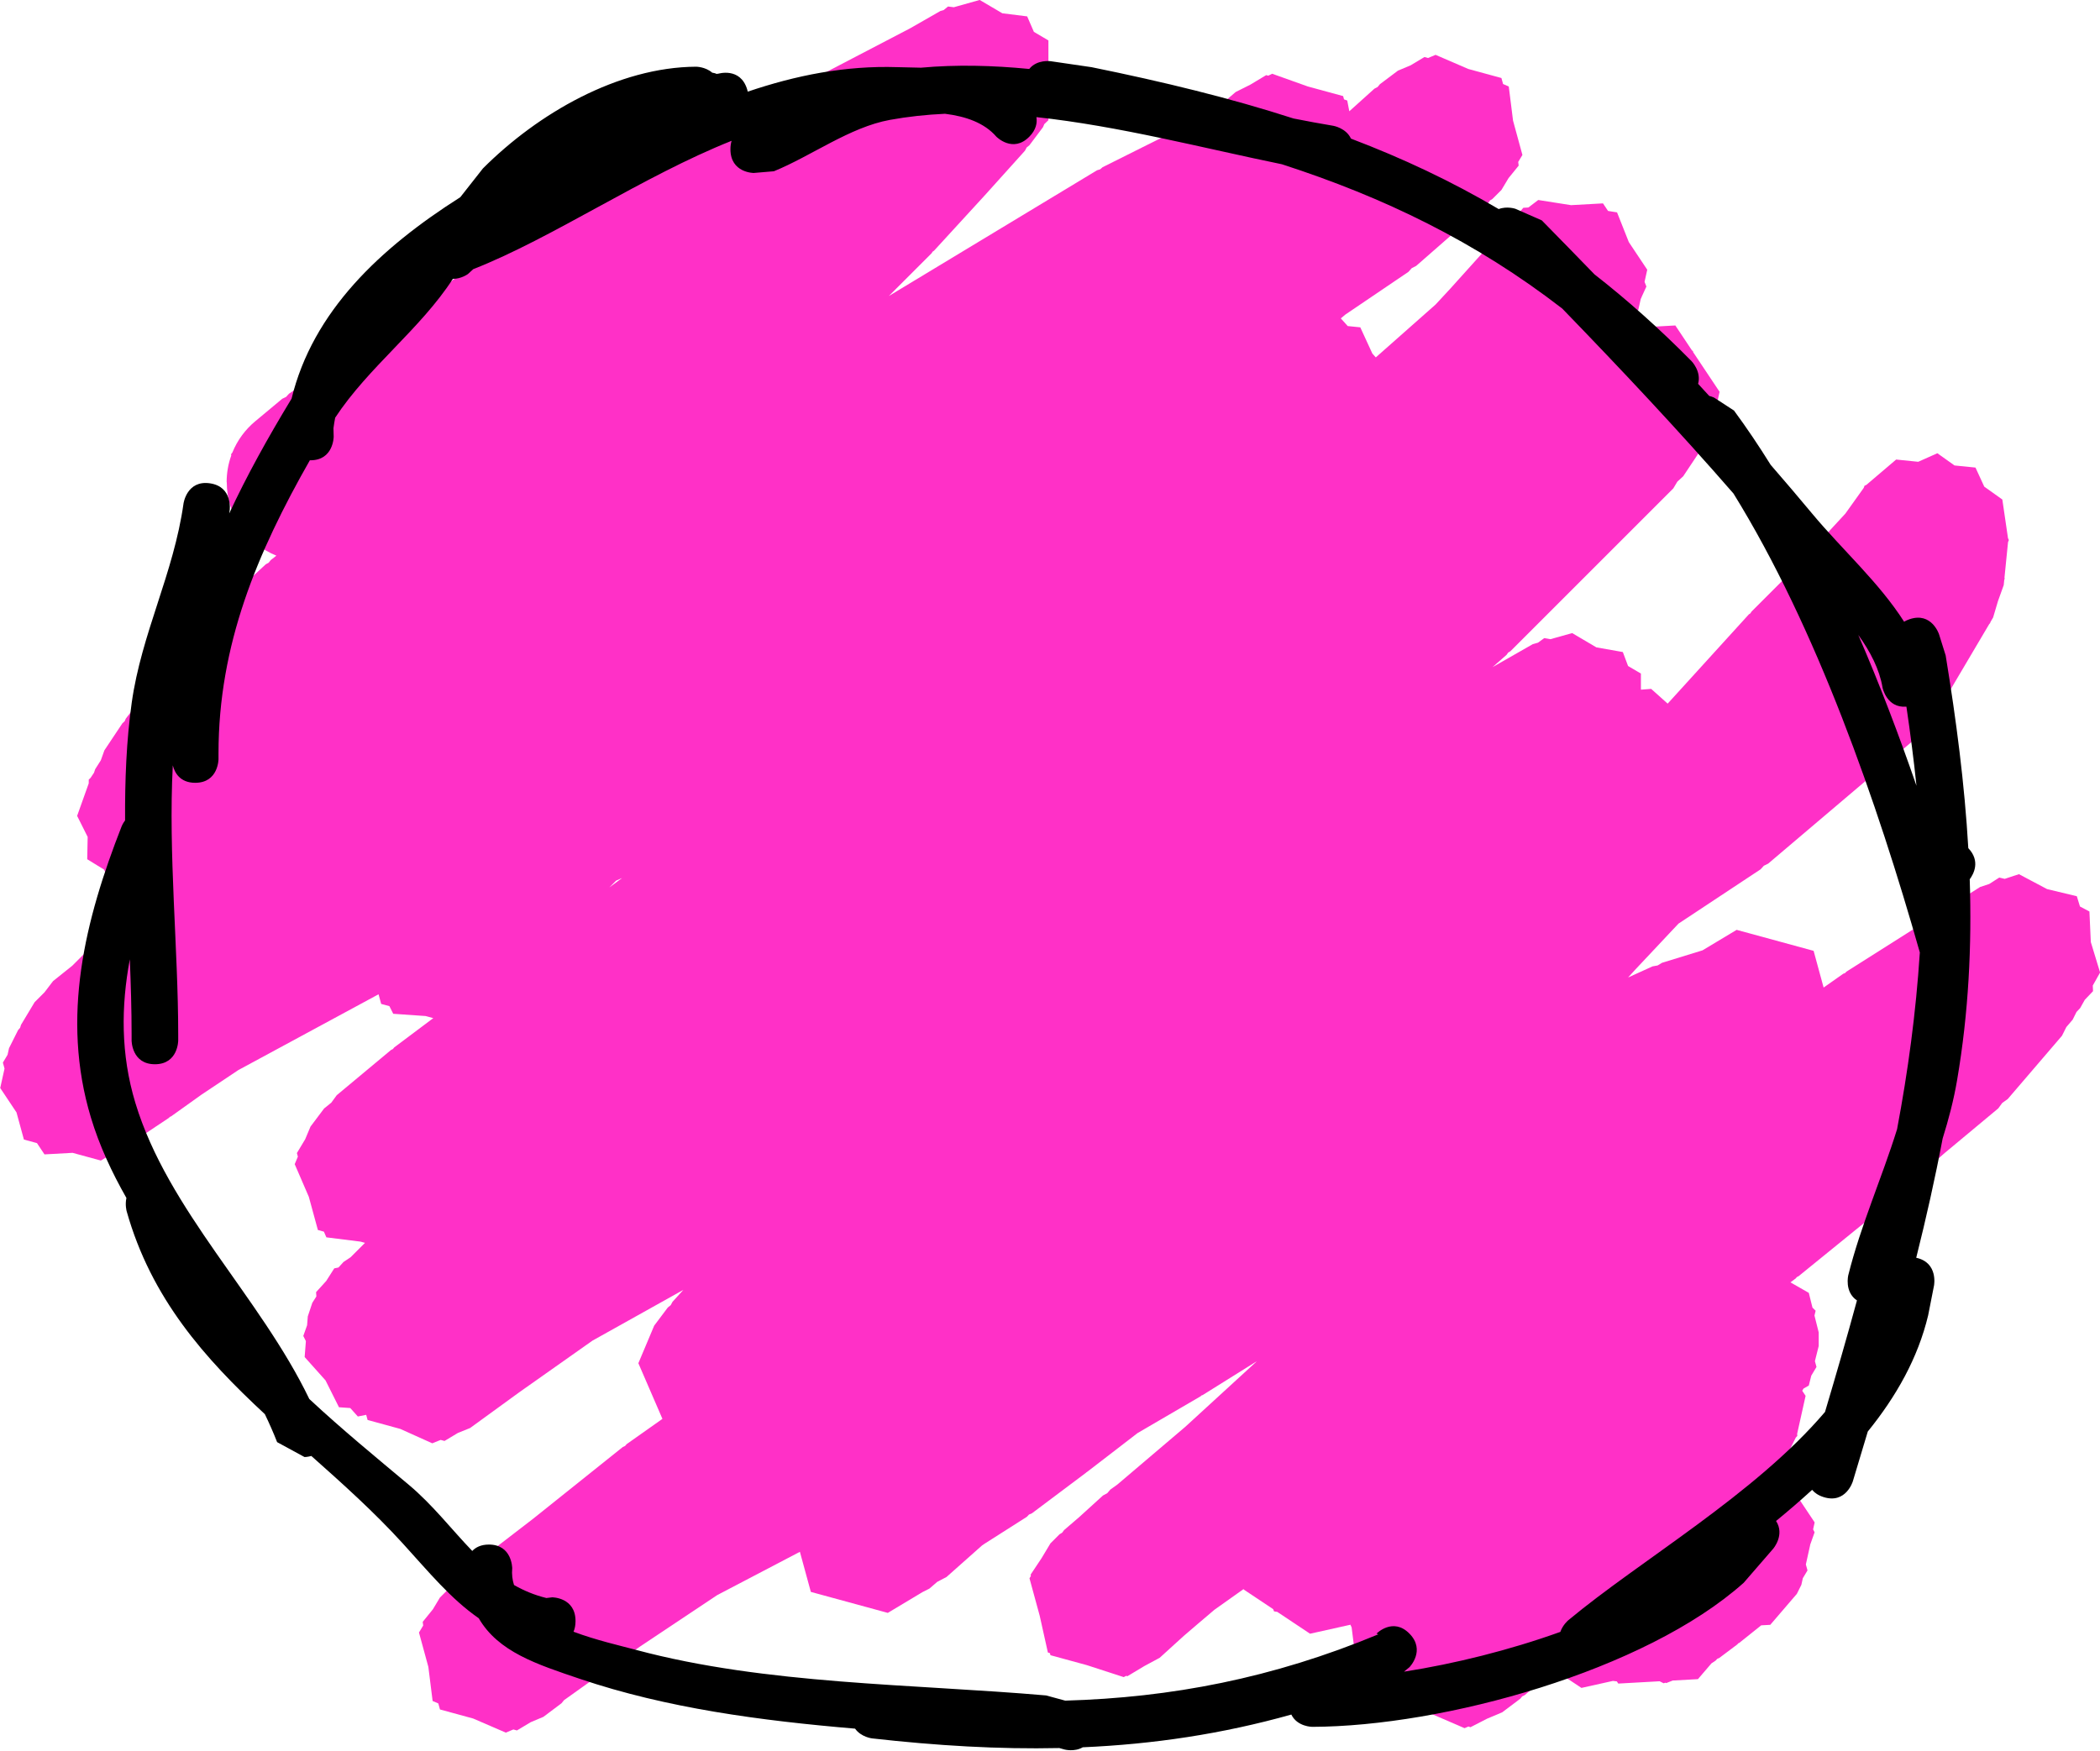
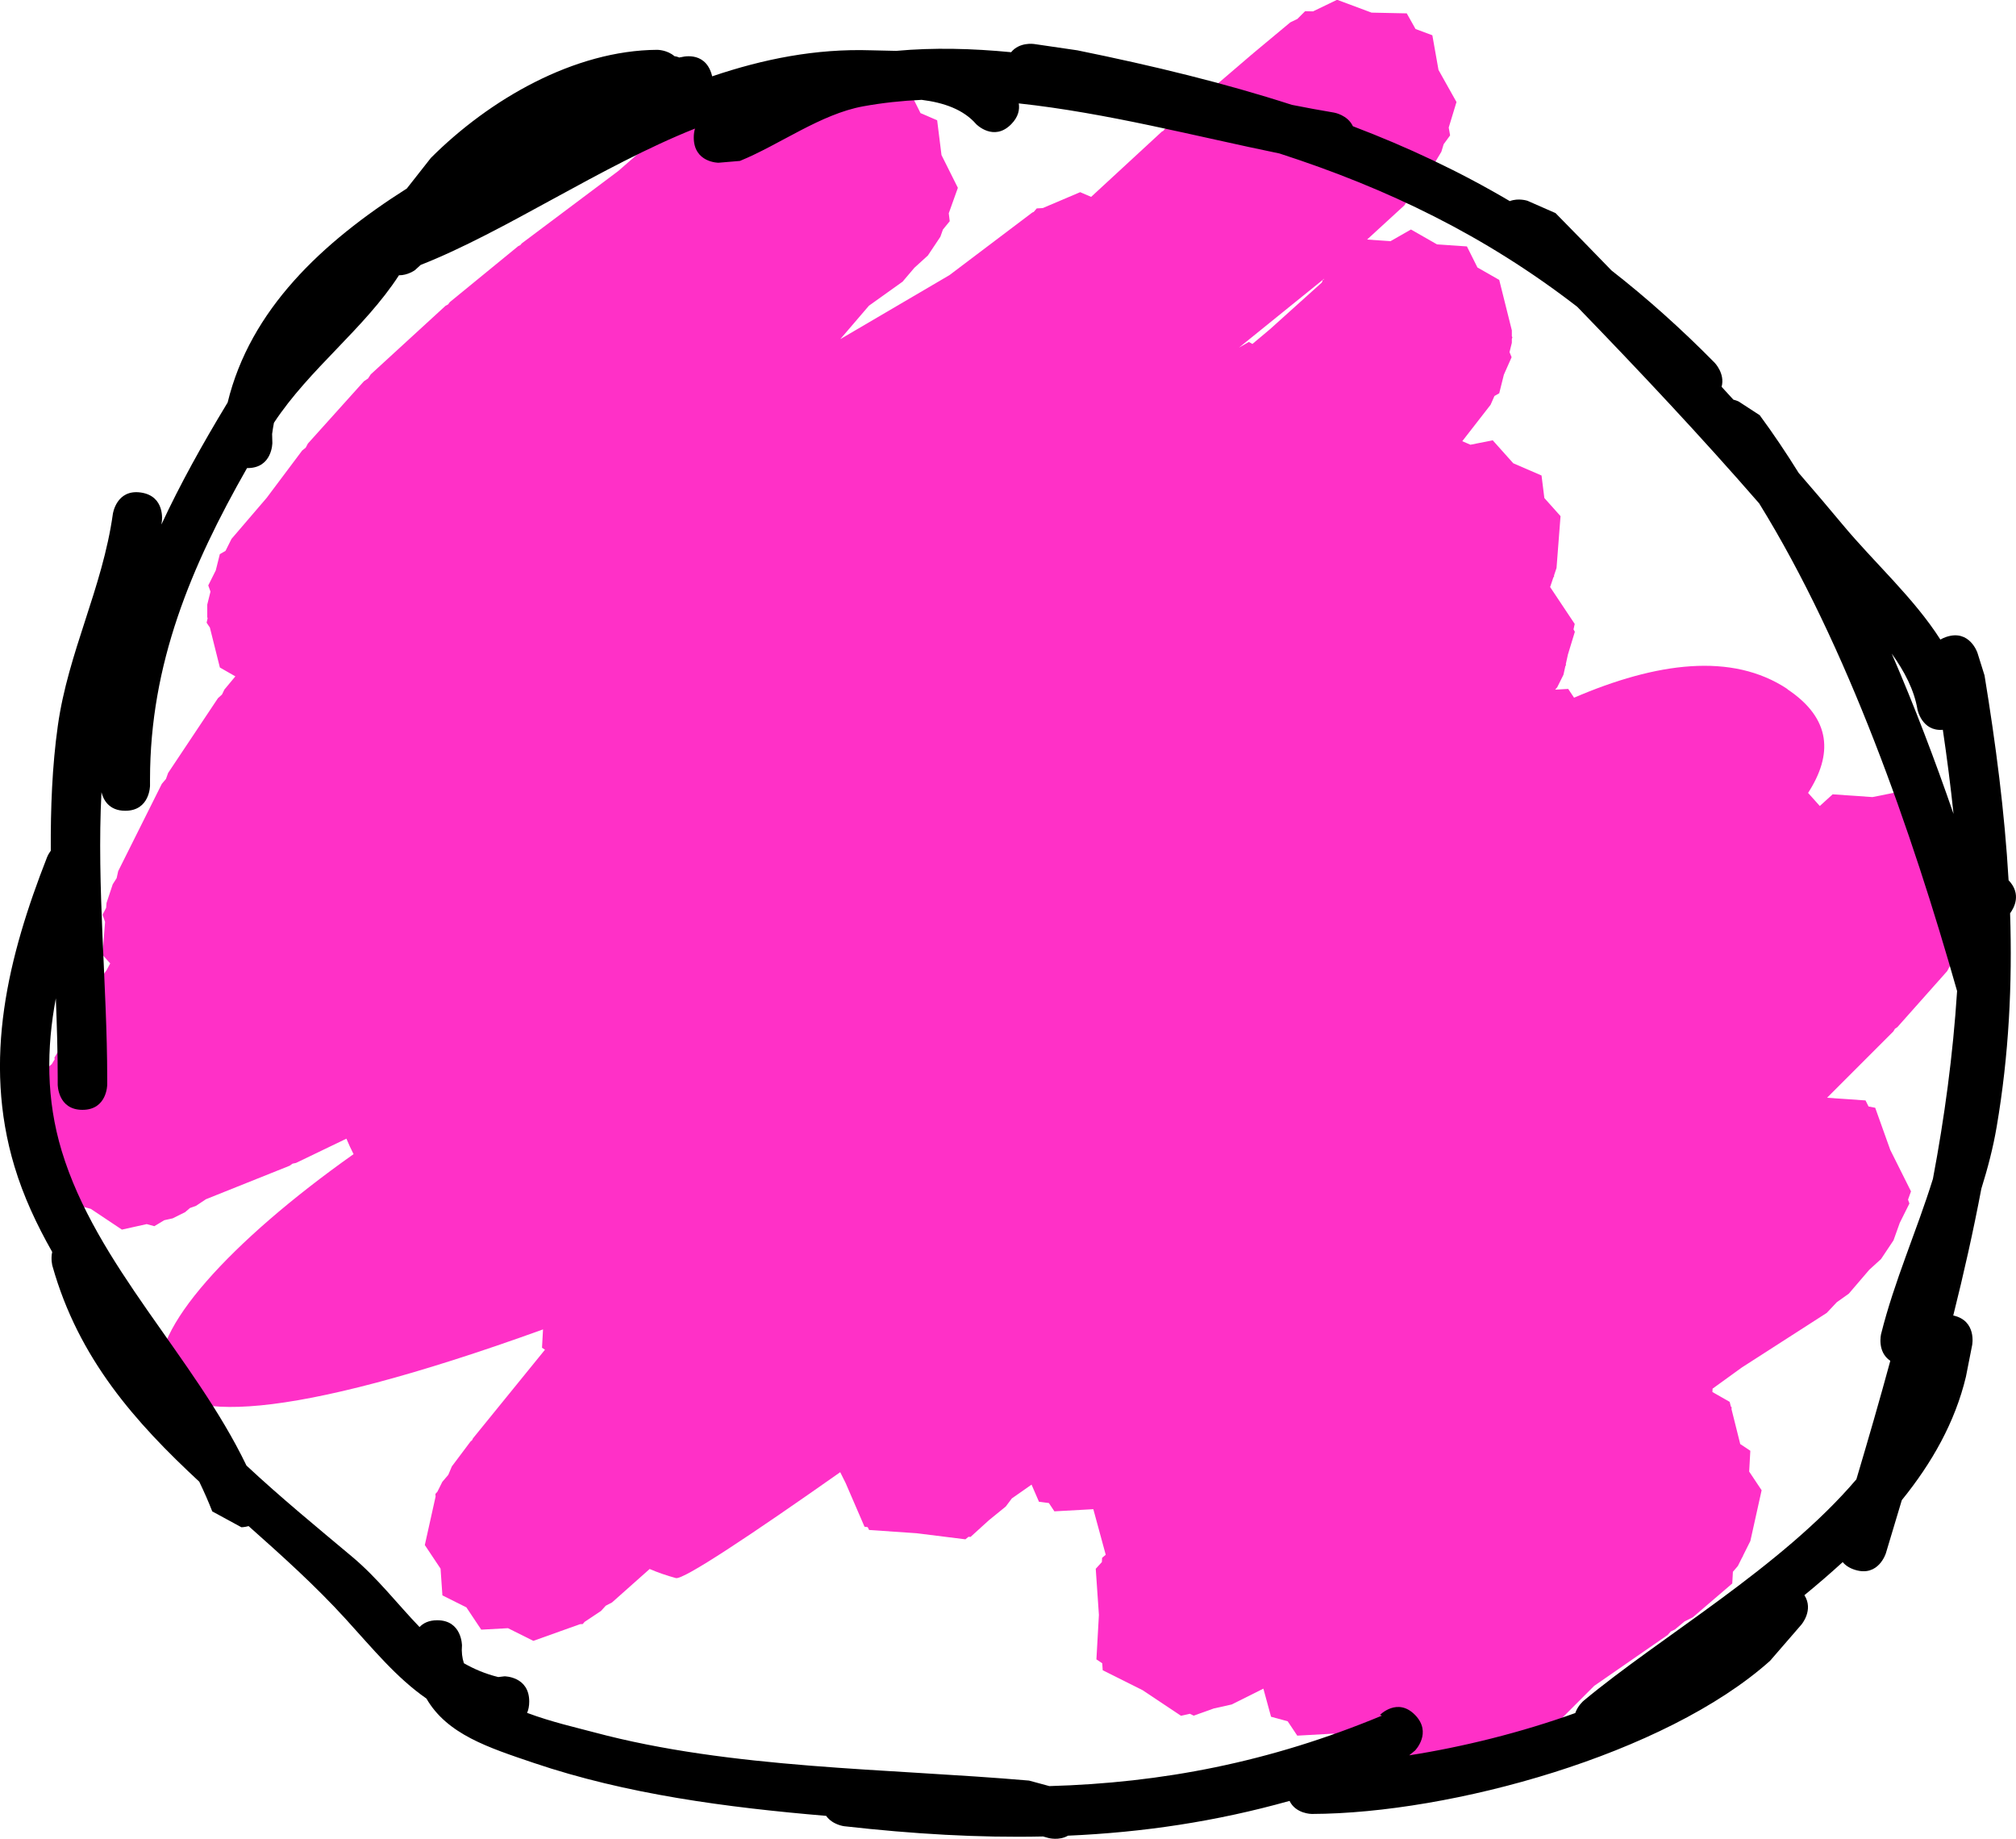
- <svg xmlns="http://www.w3.org/2000/svg" version="1.1" width="66.332" height="55.299" viewBox="0,0,66.332,55.299">
-   <g transform="translate(-206.834,-152.3504)">
+ <svg xmlns="http://www.w3.org/2000/svg" version="1.1" width="59.952" height="54.673" viewBox="0,0,59.952,54.673">
+   <g transform="translate(-211.0107,-146.8786)">
    <g stroke="none" stroke-width="0.5" stroke-miterlimit="10">
-       <path d="M213.993,167.584c0,-0.296 0.051,-0.58 0.146,-0.843l-0.007,-0.037l0.043,-0.059c0.158,-0.39 0.412,-0.731 0.732,-0.994l0.842,-0.702l0.122,-0.059l0.091,-0.101l0.834,-0.556l4.262,-2.984l0.044,-0.017l0.032,-0.034l2.429,-1.571l0.06,-0.021l0.046,-0.044l2.714,-1.571l0.027,-0.008l0.021,-0.019l2.857,-1.571l0.072,-0.019l0.058,-0.048l2.959,-1.409l3.203,-1.671l0.958,-0.548l0.101,-0.028l0.14,-0.114l0.183,0.023l0.817,-0.23l0.715,0.421l0.785,0.098l0.212,0.489l0.459,0.271v0.791l0.329,0.762l-0.329,0.782v0.184l-0.13,0.125l-0.041,0.096l-0.429,0.571l-0.088,0.072l-0.053,0.101l-1.286,1.429l-0.01,0.007l-0.006,0.01l-1.571,1.714l-0.046,0.031l-0.029,0.048l-1.352,1.352l6.577,-3.973l0.097,-0.03l0.077,-0.066l3.439,-1.72l0.766,-0.657l0.459,-0.23l0.505,-0.303l0.065,0.018l0.123,-0.062l1.126,0.402l1.116,0.304l0.028,0.104l0.102,0.036l0.065,0.34l0.793,-0.714l0.101,-0.053l0.072,-0.088l0.571,-0.429l0.4,-0.168l0.437,-0.262l0.113,0.031l0.238,-0.1l1.032,0.446l1.048,0.286l0.052,0.19l0.18,0.078l0.135,1.078l0.296,1.085l-0.133,0.221l0.015,0.116l-0.321,0.396l-0.223,0.372l-0.286,0.286l-0.073,0.044l-0.049,0.07l-2.286,2l-0.14,0.072l-0.105,0.117l-1.992,1.349l-0.143,0.12l0.218,0.243l0.397,0.04l0.382,0.83l0.108,0.12l1.888,-1.67l0.466,-0.503l1.225,-1.361l0.526,-0.658l0.278,-0.212l0.277,-0.323l0.159,-0.009l0.312,-0.237l1.036,0.163l1.009,-0.056l0.16,0.239l0.284,0.045l0.372,0.939l0.582,0.873l-0.085,0.383l0.058,0.148l-0.152,0.332l0.001,0.003l-0.027,0.056l-0.075,0.336l-0.143,0.286l-0.189,0.221l-0.04,0.082l1.539,-0.086l0.53,0.795l0.024,0.007l0.011,0.045l0.833,1.249l-0.252,1.133l0.005,0.021l-0.015,0.024l-0.018,0.08l-0.143,0.286l-0.103,0.12l-0.053,0.149l-0.571,0.857l-0.184,0.168l-0.128,0.214l-5.143,5.143l-0.073,0.044l-0.049,0.07l-0.445,0.39l1.273,-0.727l0.163,-0.046l0.198,-0.144l0.194,0.034l0.687,-0.193l0.765,0.451l0.836,0.148l0.165,0.441l0.406,0.239v0.509l0.324,-0.025l0.521,0.466l2.564,-2.82l0.051,-0.034l0.031,-0.052l1.393,-1.393l1.574,-1.705l0.581,-0.814l0.024,-0.067l0.058,-0.026l0.941,-0.801l0.697,0.071l0.605,-0.27l0.542,0.386l0.662,0.067l0.277,0.602l0.571,0.407l0.179,1.222l0.027,0.058l-0.026,0.067l-0.113,1.129l0.009,0.016l-0.016,0.053l-0.016,0.159l-0.182,0.507l-0.153,0.516l-0.081,0.138l-0.019,0.052l-0.016,0.007l-1.741,2.946l-0.292,0.296l-0.243,0.338l-4.714,4l-0.136,0.067l-0.102,0.112l-2.595,1.717l-1.377,1.466l-0.214,0.235l0.772,-0.351l0.16,-0.029l0.139,-0.084l1.278,-0.393l1.08,-0.648l2.431,0.663l0.316,1.16l0.62,-0.436l0.058,-0.022l0.043,-0.045l4.224,-2.675l0.286,-0.094l0.317,-0.203l0.172,0.041l0.449,-0.148l0.889,0.471l0.94,0.226l0.099,0.324l0.299,0.158l0.044,0.966l0.293,0.962l-0.231,0.412l0.008,0.177l-0.26,0.273l-0.147,0.262l-0.115,0.122l-0.121,0.243l-0.2,0.234l-0.138,0.275l-1.714,2l-0.173,0.123l-0.125,0.171l-1.691,1.409l-2.263,1.98l-0.042,0.021l-0.028,0.037l-2.286,1.857l-0.051,0.024l-0.036,0.044l-0.168,0.125l0.58,0.332l0.116,0.466l0.1,0.098l-0.037,0.152l0.134,0.534v0.429l-0.12,0.478l0.05,0.184l-0.165,0.275l-0.078,0.312l-0.166,0.095l-0.042,0.069l0.107,0.161l-0.267,1.2l0.005,0.066l-0.048,0.053l-0.398,0.795l-0.068,0.079l0.427,0.854l0.635,0.952l-0.049,0.22l0.047,0.093l-0.142,0.399l0.002,0.002l-0.136,0.614l0.052,0.189l-0.148,0.247l-0.046,0.208l-0.143,0.286l-0.839,0.978l-0.286,0.016l-0.693,0.554l-0.036,0.017l-0.025,0.031l-0.571,0.429l-0.065,0.028l-0.048,0.053l-0.133,0.089l-0.428,0.499l-0.797,0.044l-0.204,0.08l-0.027,-0.012l-0.054,0.019l-0.128,-0.064l-1.306,0.073l-0.046,-0.069l-0.123,-0.015l-0.995,0.221l-0.638,-0.425l-0.356,-0.044l-0.792,0.693l-0.086,0.044l-0.061,0.075l-0.571,0.429l-0.475,0.2l-0.526,0.27l-0.063,-0.022l-0.124,0.052l-1.099,-0.475l-1.095,-0.379l-0.021,-0.104l-0.097,-0.042l-0.087,-0.7l-0.508,-0.052l-0.171,-0.372l-0.376,-0.162l-0.112,-0.897l-0.041,-0.088l-0.015,0.007l-1.258,0.28l-1.036,-0.69l-0.101,-0.016l-0.028,-0.07l-0.932,-0.622l0.001,-0.015l-0.923,0.655l-0.504,0.428l-0.468,0.401l-0.759,0.69l-0.483,0.26l-0.535,0.321l-0.042,-0.011l-0.075,0.04l-1.167,-0.379l-1.147,-0.313l-0.018,-0.065l-0.064,-0.021l-0.258,-1.16l-0.323,-1.184l0.044,-0.073l-0.009,-0.042l0.346,-0.52l0.282,-0.47l0.286,-0.286l0.072,-0.043l0.02,-0.018l0.049,-0.069l0.472,-0.405l0.759,-0.69l0.131,-0.07l0.008,-0.007l0.096,-0.112l0.216,-0.154l2.147,-1.825l2.266,-2.077l-1.715,1.072l-0.037,0.012l-0.028,0.027l-1.99,1.161l-1.602,1.233l-0.014,0.006l-0.01,0.012l-1.714,1.286l-0.09,0.038l-0.067,0.071l-1.334,0.849l-0.088,0.061l-1.117,0.992l-0.292,0.153l-0.25,0.215l-0.213,0.107l-1.099,0.659l-2.431,-0.663l-0.346,-1.267l-2.61,1.367l-2.438,1.625l-1.396,0.977l-0.99,0.707l-0.011,0.005l-0.085,0.104l-0.571,0.429l-0.4,0.168l-0.437,0.262l-0.113,-0.031l-0.238,0.1l-1.032,-0.446l-1.048,-0.286l-0.052,-0.19l-0.18,-0.078l-0.135,-1.078l-0.296,-1.085l0.133,-0.221l-0.015,-0.116l0.321,-0.396l0.223,-0.372l0.429,-0.429l0.188,-0.113l0.23,-0.21l0.254,-0.32l1.838,-1.414l2.839,-2.271l0.07,-0.032l0.05,-0.058l1.13,-0.798l-0.76,-1.758l0.5,-1.188l0.429,-0.571l0.093,-0.076l0.057,-0.106l0.343,-0.377l-2.873,1.605l-2.307,1.628l-1.557,1.132l-0.386,0.156l-0.422,0.253l-0.122,-0.033l-0.265,0.107l-1.011,-0.455l-1.032,-0.282l-0.044,-0.163l-0.264,0.053l-0.239,-0.267l-0.357,-0.025l-0.425,-0.849l-0.659,-0.737l0.039,-0.504l-0.082,-0.163l0.12,-0.337l0.022,-0.281l0.143,-0.429l0.128,-0.201l-0.009,-0.136l0.319,-0.351l0.255,-0.4l0.133,-0.027l0.16,-0.176l0.223,-0.148l0.455,-0.455l-0.142,-0.039l-1.078,-0.135l-0.078,-0.18l-0.19,-0.052l-0.286,-1.048l-0.446,-1.032l0.1,-0.238l-0.031,-0.113l0.262,-0.437l0.168,-0.4l0.429,-0.571l0.227,-0.184l0.173,-0.236l1.714,-1.429l0.059,-0.029l0.041,-0.051l1.235,-0.926l-0.242,-0.066l-1.023,-0.071l-0.121,-0.241l-0.26,-0.071l-0.083,-0.304l-4.43,2.395l-1.156,0.771l-0.967,0.691l-0.039,0.015l-0.028,0.031l-0.857,0.571l-0.115,0.041l-0.075,0.075l-0.182,0.109l-0.188,0.219l-0.195,0.011l-0.539,0.324l-0.894,-0.244l-0.887,0.049l-0.237,-0.356l-0.413,-0.113l-0.234,-0.857l-0.514,-0.771l0.136,-0.614l-0.052,-0.189l0.148,-0.247l0.046,-0.208l0.286,-0.571l0.064,-0.074l0.029,-0.094l0.429,-0.714l0.313,-0.313l0.269,-0.353l0.606,-0.485l0.902,-0.902l0.198,-0.119l0.153,-0.173l1.297,-0.892l-0.564,-0.348l-0.704,-0.049l-0.278,-0.557l-0.53,-0.326l0.014,-0.705l-0.333,-0.665l0.366,-1.025l0.002,-0.123l0.062,-0.057l0.003,-0.008l0.1,-0.15l0.037,-0.111l0.179,-0.282l0.112,-0.314l0.571,-0.857l0.069,-0.063l0.038,-0.085l1,-1.286l0.025,-0.02l0.014,-0.029l1.286,-1.571l0.142,-0.106l0.097,-0.148l1.857,-1.714l0.091,-0.05l0.064,-0.082l0.179,-0.14c-0.918,-0.37 -1.567,-1.269 -1.567,-2.32zM226.295,180.174l-0.214,0.214l0.404,-0.298z" fill="#ff30c7" />
-       <path d="M229.515,154.681c0,0 0.704,-0.221 0.92,0.496c0.007,0.024 0.013,0.047 0.018,0.069c1.512,-0.512 3.072,-0.828 4.728,-0.774c0.261,0.008 0.509,0.012 0.746,0.017c1.119,-0.102 2.264,-0.072 3.417,0.04c0.247,-0.308 0.677,-0.245 0.677,-0.245l1.293,0.189c2.272,0.462 4.385,0.977 6.378,1.621c0.424,0.084 0.844,0.162 1.258,0.231c0,0 0.4,0.068 0.557,0.405c1.624,0.617 3.171,1.344 4.666,2.226c0.26,-0.1 0.528,-0.009 0.528,-0.009l0.833,0.366c0.555,0.565 1.11,1.133 1.664,1.705c1.038,0.81 2.056,1.718 3.065,2.741c0,0 0.318,0.323 0.209,0.718c0.117,0.127 0.234,0.255 0.35,0.382c0.096,0.024 0.159,0.056 0.159,0.056l0.624,0.406c0.4,0.543 0.786,1.117 1.158,1.715c0.446,0.513 0.886,1.031 1.32,1.552c0.927,1.114 2.106,2.166 2.895,3.404c0.05,-0.029 0.107,-0.056 0.172,-0.078c0.699,-0.237 0.931,0.474 0.931,0.474l0.21,0.67c0.333,2.033 0.598,4.057 0.715,6.089c0.395,0.414 0.162,0.825 0.045,0.983c0.069,2.099 -0.034,4.209 -0.399,6.347c-0.107,0.63 -0.268,1.241 -0.456,1.842c-0.239,1.263 -0.521,2.516 -0.835,3.769c0.704,0.154 0.562,0.879 0.562,0.879l-0.185,0.94c-0.323,1.352 -1.009,2.563 -1.907,3.671c-0.156,0.522 -0.314,1.047 -0.473,1.576c0,0 -0.217,0.717 -0.92,0.496c-0.17,-0.053 -0.286,-0.135 -0.365,-0.23c-0.368,0.336 -0.749,0.664 -1.139,0.984c0.285,0.442 -0.091,0.877 -0.091,0.877l-0.931,1.075c-3.119,2.787 -9.492,4.539 -13.627,4.552c0,0 -0.475,0 -0.662,-0.388c-2.194,0.616 -4.366,0.937 -6.588,1.034c-0.267,0.155 -0.581,0.069 -0.581,0.069l-0.16,-0.045c-1.915,0.042 -3.871,-0.075 -5.914,-0.305c0,0 -0.347,-0.039 -0.537,-0.308c-2.974,-0.252 -5.946,-0.644 -8.695,-1.574c-1.356,-0.459 -2.576,-0.851 -3.192,-1.914c-0.891,-0.619 -1.575,-1.458 -2.402,-2.366c-0.906,-0.994 -1.898,-1.883 -2.886,-2.761c-0.121,0.034 -0.215,0.034 -0.215,0.034l-0.866,-0.471c-0.117,-0.3 -0.247,-0.594 -0.387,-0.884c-1.897,-1.76 -3.591,-3.656 -4.366,-6.414c0,0 -0.055,-0.198 -0.007,-0.416c-0.461,-0.811 -0.853,-1.65 -1.121,-2.539c-0.958,-3.176 -0.185,-6.256 0.97,-9.202c0,0 0.034,-0.088 0.109,-0.188c-0.007,-1.268 0.041,-2.518 0.209,-3.713c0.307,-2.195 1.326,-4.084 1.637,-6.301c0,0 0.104,-0.742 0.833,-0.636c0.729,0.106 0.625,0.849 0.625,0.849c-0.005,0.035 -0.01,0.069 -0.015,0.103c0.561,-1.206 1.221,-2.39 1.94,-3.578c0.01,-0.016 0.02,-0.033 0.03,-0.049c0.671,-2.76 2.804,-4.762 5.329,-6.364l0.715,-0.909c1.741,-1.742 4.266,-3.2 6.733,-3.214c0,0 0.293,0 0.509,0.188c0.049,0.007 0.099,0.02 0.149,0.041c0.012,-0.004 0.023,-0.007 0.035,-0.011zM239.347,156.669c-0.521,0.53 -1.041,0 -1.041,0c-0.382,-0.441 -0.968,-0.642 -1.623,-0.724c-0.588,0.027 -1.169,0.089 -1.74,0.193c-1.268,0.231 -2.48,1.14 -3.664,1.623l-0.637,0.054c0,0 -0.736,0 -0.736,-0.75c0,-0.102 0.014,-0.19 0.037,-0.266c-2.804,1.117 -5.656,3.072 -8.16,4.055l-0.168,0.154c0,0 -0.213,0.156 -0.476,0.153c-1.028,1.588 -2.661,2.78 -3.718,4.386c-0.021,0.109 -0.039,0.22 -0.054,0.332l0.007,0.264c0,0 0,0.75 -0.736,0.75c-0.006,0 -0.011,-0 -0.017,-0c-1.662,2.916 -2.885,5.821 -2.885,9.254v0.185c0,0 0,0.75 -0.736,0.75c-0.487,0 -0.652,-0.329 -0.708,-0.551c-0.145,2.793 0.171,5.786 0.171,8.508v0.185c0,0 0,0.75 -0.736,0.75c-0.736,0 -0.736,-0.75 -0.736,-0.75v-0.185c0,-0.777 -0.024,-1.574 -0.056,-2.381c-0.277,1.481 -0.292,2.996 0.175,4.538c1.03,3.402 3.937,6.12 5.494,9.354c1.029,0.96 2.117,1.851 3.138,2.707c0.763,0.639 1.356,1.416 2.009,2.094c0.109,-0.115 0.275,-0.202 0.526,-0.202c0.736,0 0.736,0.75 0.736,0.75c-0.017,0.19 0.005,0.366 0.057,0.528c0.308,0.176 0.644,0.318 1.022,0.411l0.185,-0.022c0,0 0.736,0 0.736,0.75c0,0.135 -0.024,0.246 -0.063,0.337c0.72,0.27 1.483,0.442 1.984,0.576c4.096,1.097 8.735,1.072 12.943,1.437l0.604,0.164c3.337,-0.095 6.543,-0.704 9.892,-2.096l-0.06,-0.021c0,0 0.521,-0.53 1.041,0c0.521,0.53 0,1.061 0,1.061l-0.172,0.141c1.592,-0.248 3.326,-0.678 4.938,-1.257c0.078,-0.224 0.249,-0.366 0.249,-0.366c2.284,-1.903 5.887,-3.97 8.111,-6.583c0.353,-1.187 0.693,-2.358 1.009,-3.523c-0.403,-0.269 -0.274,-0.797 -0.274,-0.797c0.393,-1.577 1.058,-3.06 1.541,-4.612c0.344,-1.824 0.596,-3.673 0.719,-5.585c-1.342,-4.721 -3.256,-10.248 -5.886,-14.499c-1.74,-2.001 -3.566,-3.941 -5.409,-5.844c-2.747,-2.123 -5.638,-3.517 -8.855,-4.559c-2.482,-0.509 -5.143,-1.208 -7.754,-1.489c0.029,0.181 -0.009,0.399 -0.223,0.617zM266.297,174.072c-0.098,-0.58 -0.386,-1.134 -0.767,-1.663c0.677,1.561 1.288,3.171 1.839,4.767c-0.087,-0.833 -0.195,-1.666 -0.318,-2.5c-0.625,0.054 -0.755,-0.605 -0.755,-0.605z" fill="#000000" />
+       <path d="M264.166,167.372c1.315,0.877 1.348,1.944 0.614,3.081l0.348,0.389l0.382,-0.347l1.183,0.082l1.117,-0.223l0.287,0.32l0.429,0.03l0.51,1.019l0.791,0.884l-0.047,0.605l0.098,0.196l-0.144,0.404l-0.026,0.337l-0.075,0.224l0.002,0.006l-0.011,0.02l-0.102,0.306l-0.324,0.509l-0.28,0.535l-0.214,0.241l-0.012,0.019l-0.006,0.001l-1.25,1.406l-0.074,0.051l-0.046,0.077l-1.973,1.973l1.145,0.079l0.09,0.18l0.198,0.038l0.448,1.254l0.616,1.232l-0.088,0.246l0.041,0.115l-0.287,0.575l-0.186,0.52l-0.371,0.556l-0.349,0.318l-0.61,0.712l-0.356,0.253l-0.299,0.318l-2.525,1.623l-0.87,0.629l-0.006,0.1l0.514,0.293l0.036,0.143l0.022,0.015l-0.003,0.061l0.259,1.035l0.3,0.2l-0.034,0.619l0.37,0.555l-0.335,1.509l-0.223,0.446l0.002,0.01l-0.022,0.03l-0.128,0.256l-0.148,0.173l-0.019,0.348l-1.174,1.006l-0.244,0.122l-0.288,0.24l-0.123,0.059l-0.09,0.103l-2.186,1.513l-1.523,1.523l-0.007,0.033l-0.073,0.046l-0.059,0.059l-0.591,0.355l-0.582,0.37l-0.079,0.026l-0.074,0.044l-0.033,-0.009l-0.37,0.123l-0.519,0.04l-0.597,0.133l-0.117,-0.078l-0.309,0.024l-1.006,-0.9l-0.416,-0.277l-0.339,0.203l-1.073,-0.293l-1.064,0.059l-0.285,-0.427l-0.495,-0.135l-0.228,-0.835l-0.941,0.47l-0.533,0.119l-0.6,0.214l-0.112,-0.056l-0.264,0.059l-1.142,-0.761l-1.186,-0.593l-0.014,-0.207l-0.173,-0.115l0.074,-1.324l-0.094,-1.37l0.182,-0.2l0.007,-0.125l0.108,-0.092l-0.369,-1.355l-1.158,0.064l-0.164,-0.247l-0.294,-0.037l-0.221,-0.51l-0.586,0.41l-0.181,0.241l-0.502,0.408l-0.546,0.496l-0.06,-0.004l-0.092,0.075l-1.451,-0.181l-1.413,-0.097l-0.042,-0.084l-0.094,-0.012l-0.562,-1.3l-0.161,-0.322c-2.665,1.876 -4.669,3.208 -4.888,3.148c-0.281,-0.077 -0.541,-0.167 -0.779,-0.27l-1.118,0.994l-0.187,0.098l-0.142,0.156l-0.487,0.324l-0.056,0.065l-0.08,0.004l-1.389,0.496l-0.754,-0.377l-0.795,0.044l-0.442,-0.663l-0.713,-0.356l-0.055,-0.795l-0.468,-0.702l0.32,-1.44l-0.005,-0.08l0.058,-0.064l0.148,-0.296l0.177,-0.207l0.106,-0.251l0.556,-0.741l0.046,-0.038l0.025,-0.054l2.142,-2.636l-0.088,-0.059l0.03,-0.545c-15.373,5.555 -12.973,-0.022 -5.634,-5.211c-0.074,-0.144 -0.145,-0.298 -0.213,-0.46l-1.5,0.722l-0.102,0.021l-0.085,0.061l-2.489,0.996l-0.296,0.197l-0.179,0.064l-0.144,0.123l-0.371,0.185l-0.249,0.055l-0.297,0.178l-0.227,-0.062l-0.737,0.164l-0.925,-0.617l-1.028,-0.28l-0.135,-0.495l-0.427,-0.285l0.059,-1.064l-0.293,-1.073l0.388,-0.647l0.013,-0.235l0.263,-0.225l0.088,-0.147l-0.012,-0.042l0.198,-0.331l0.093,-0.374l0.199,-0.114l0.304,-0.508l0.16,-0.16l0.032,-0.049l0.255,-0.636l0.313,-0.433l0.107,-0.199l-0.228,-0.255l0.075,-0.979l-0.074,-0.214l0.106,-0.207l0.011,-0.142l0.185,-0.556l0.116,-0.182l0.047,-0.211l1.297,-2.594l0.123,-0.144l0.064,-0.179l1.482,-2.223l0.121,-0.11l0.071,-0.147l0.326,-0.392l-0.461,-0.264l-0.297,-1.187l-0.097,-0.145l0.029,-0.128l-0.01,-0.039v-0.371l0.096,-0.386l-0.066,-0.184l0.223,-0.446l0.121,-0.484l0.169,-0.097l0.178,-0.356l1.048,-1.223l1.053,-1.404l0.106,-0.086l0.064,-0.121l1.667,-1.853l0.122,-0.082l0.081,-0.123l2.223,-2.038l0.076,-0.041l0.052,-0.069l2.038,-1.667l0.059,-0.028l0.041,-0.05l2.874,-2.155l1.397,-1.222l0.451,-0.231l0.411,-0.297l1.853,-0.741l0.563,-0.077l0.144,-0.036c0.032,-0.009 0.064,-0.017 0.097,-0.024l0.311,-0.078h0.371c0.288,0 0.567,0.041 0.831,0.116l0.277,-0.116l0.999,0.432l1.04,0.072l0.241,0.482l0.495,0.214l0.129,1.034l0.487,0.974l-0.271,0.757l0.029,0.235l-0.202,0.248l-0.077,0.216l-0.371,0.556l-0.401,0.365l-0.351,0.413l-1,0.714l-0.853,0.995l3.246,-1.903l2.465,-1.862l0.042,-0.018l0.089,-0.104l0.179,-0.01l1.113,-0.473l0.326,0.14l2.101,-1.939l0.05,-0.027l0.033,-0.046l2.594,-2.223l0.019,-0.01l0.013,-0.017l1.112,-0.926l0.211,-0.102l0.23,-0.23l0.236,0.005l0.715,-0.345l1.025,0.382l1.047,0.022l0.261,0.465l0.5,0.186l0.183,1.031l0.535,0.954l-0.231,0.759l0.041,0.233l-0.192,0.263l-0.068,0.224l-0.556,0.926l-0.306,0.306l-0.239,0.362l-1.108,1.016l0.697,0.048l0.608,-0.347l0.774,0.442l0.89,0.061l0.313,0.626l0.648,0.37l0.375,1.5v0.176l0.016,0.032l-0.016,0.045v0.117l-0.069,0.277l0.062,0.151l-0.23,0.52l-0.138,0.552l-0.142,0.081l-0.115,0.261l-0.842,1.083l0.243,0.105l0.662,-0.132l0.611,0.683l0.841,0.364l0.084,0.67l0.481,0.538l-0.119,1.542l-0.075,0.224l0.003,0.028l-0.022,0.027l-0.093,0.278l-0.005,0.007l0.733,1.1l-0.036,0.161l0.04,0.071l-0.206,0.676l-0.063,0.285l0.007,0.024l-0.021,0.039l-0.056,0.254l-0.185,0.371l-0.062,0.072l0.388,-0.022l0.174,0.261c2.447,-1.051 4.696,-1.357 6.349,-0.255zM247.855,157.214l0.295,-0.169l0.105,0.06l0.521,-0.437l1.533,-1.38l0.021,-0.031l0.012,-0.047l0.031,-0.018l0.018,-0.028z" fill="#ff30c7" />
+       <path d="M231.251,148.583c0,0 0.704,-0.221 0.92,0.496c0.007,0.024 0.013,0.047 0.018,0.069c1.512,-0.512 3.072,-0.828 4.728,-0.774c0.261,0.008 0.509,0.012 0.746,0.017c1.119,-0.102 2.264,-0.072 3.417,0.04c0.247,-0.308 0.677,-0.245 0.677,-0.245l1.293,0.189c2.272,0.462 4.385,0.977 6.378,1.621c0.424,0.084 0.844,0.162 1.258,0.231c0,0 0.4,0.068 0.557,0.405c1.624,0.617 3.171,1.344 4.666,2.226c0.26,-0.1 0.528,-0.009 0.528,-0.009l0.833,0.366c0.555,0.565 1.11,1.133 1.664,1.705c1.038,0.81 2.056,1.718 3.065,2.741c0,0 0.318,0.323 0.209,0.718c0.117,0.127 0.234,0.255 0.35,0.382c0.096,0.024 0.159,0.056 0.159,0.056l0.624,0.406c0.4,0.543 0.786,1.117 1.158,1.715c0.446,0.513 0.886,1.031 1.32,1.552c0.927,1.114 2.106,2.166 2.895,3.404c0.05,-0.029 0.107,-0.056 0.172,-0.078c0.699,-0.237 0.931,0.474 0.931,0.474l0.21,0.67c0.333,2.033 0.598,4.057 0.715,6.089c0.395,0.414 0.162,0.825 0.045,0.983c0.069,2.099 -0.034,4.209 -0.399,6.347c-0.107,0.63 -0.268,1.241 -0.456,1.842c-0.239,1.263 -0.521,2.516 -0.835,3.769c0.704,0.154 0.562,0.879 0.562,0.879l-0.185,0.94c-0.323,1.352 -1.009,2.563 -1.907,3.671c-0.156,0.522 -0.314,1.047 -0.473,1.576c0,0 -0.217,0.717 -0.92,0.496c-0.17,-0.053 -0.286,-0.135 -0.365,-0.23c-0.368,0.336 -0.749,0.664 -1.139,0.984c0.285,0.442 -0.091,0.877 -0.091,0.877l-0.931,1.075c-3.119,2.787 -9.492,4.539 -13.627,4.552c0,0 -0.475,0 -0.662,-0.388c-2.194,0.616 -4.366,0.937 -6.588,1.034c-0.267,0.155 -0.581,0.069 -0.581,0.069l-0.16,-0.045c-1.915,0.042 -3.871,-0.075 -5.914,-0.305c0,0 -0.347,-0.039 -0.537,-0.308c-2.974,-0.252 -5.946,-0.644 -8.695,-1.574c-1.356,-0.459 -2.576,-0.851 -3.192,-1.914c-0.891,-0.619 -1.575,-1.458 -2.402,-2.366c-0.906,-0.994 -1.898,-1.883 -2.886,-2.761c-0.121,0.034 -0.215,0.034 -0.215,0.034l-0.866,-0.471c-0.117,-0.3 -0.247,-0.594 -0.387,-0.884c-1.897,-1.76 -3.591,-3.656 -4.366,-6.414c0,0 -0.055,-0.198 -0.007,-0.416c-0.461,-0.811 -0.853,-1.65 -1.121,-2.539c-0.958,-3.176 -0.185,-6.256 0.97,-9.202c0,0 0.034,-0.088 0.109,-0.188c-0.007,-1.268 0.041,-2.518 0.209,-3.713c0.307,-2.195 1.326,-4.084 1.637,-6.301c0,0 0.104,-0.742 0.833,-0.636c0.729,0.106 0.625,0.849 0.625,0.849c-0.005,0.035 -0.01,0.069 -0.015,0.103c0.561,-1.206 1.221,-2.39 1.94,-3.578c0.01,-0.016 0.02,-0.033 0.03,-0.049c0.671,-2.76 2.804,-4.762 5.329,-6.364l0.715,-0.909c1.741,-1.742 4.266,-3.2 6.733,-3.214c0,0 0.293,0 0.509,0.188c0.049,0.007 0.099,0.02 0.149,0.041c0.012,-0.004 0.023,-0.007 0.035,-0.011zM241.083,150.571c-0.521,0.53 -1.041,0 -1.041,0c-0.382,-0.441 -0.968,-0.642 -1.623,-0.724c-0.588,0.027 -1.169,0.089 -1.74,0.193c-1.268,0.231 -2.48,1.14 -3.664,1.623l-0.637,0.054c0,0 -0.736,0 -0.736,-0.75c0,-0.102 0.014,-0.19 0.037,-0.266c-2.804,1.117 -5.656,3.072 -8.16,4.055l-0.168,0.154c0,0 -0.213,0.156 -0.476,0.153c-1.028,1.588 -2.661,2.78 -3.718,4.386c-0.021,0.109 -0.039,0.22 -0.054,0.332l0.007,0.264c0,0 0,0.75 -0.736,0.75c-0.006,0 -0.011,-0 -0.017,-0c-1.662,2.916 -2.885,5.821 -2.885,9.254v0.185c0,0 0,0.75 -0.736,0.75c-0.487,0 -0.652,-0.329 -0.708,-0.551c-0.145,2.793 0.171,5.786 0.171,8.508v0.185c0,0 0,0.75 -0.736,0.75c-0.736,0 -0.736,-0.75 -0.736,-0.75v-0.185c0,-0.777 -0.024,-1.574 -0.056,-2.381c-0.277,1.481 -0.292,2.996 0.175,4.538c1.03,3.402 3.937,6.12 5.494,9.354c1.029,0.96 2.117,1.851 3.138,2.707c0.763,0.639 1.356,1.416 2.009,2.094c0.109,-0.115 0.275,-0.202 0.526,-0.202c0.736,0 0.736,0.75 0.736,0.75c-0.017,0.19 0.005,0.366 0.057,0.528c0.308,0.176 0.644,0.318 1.022,0.411l0.185,-0.022c0,0 0.736,0 0.736,0.75c0,0.135 -0.024,0.246 -0.063,0.337c0.72,0.27 1.483,0.442 1.984,0.576c4.096,1.097 8.735,1.072 12.943,1.437l0.604,0.164c3.337,-0.095 6.543,-0.704 9.892,-2.096l-0.06,-0.021c0,0 0.521,-0.53 1.041,0c0.521,0.53 0,1.061 0,1.061l-0.172,0.141c1.592,-0.248 3.326,-0.678 4.938,-1.257c0.078,-0.224 0.249,-0.366 0.249,-0.366c2.284,-1.903 5.887,-3.97 8.111,-6.583c0.353,-1.187 0.693,-2.358 1.009,-3.523c-0.403,-0.269 -0.274,-0.797 -0.274,-0.797c0.393,-1.577 1.058,-3.06 1.541,-4.612c0.344,-1.824 0.596,-3.673 0.719,-5.585c-1.342,-4.721 -3.256,-10.248 -5.886,-14.499c-1.74,-2.001 -3.566,-3.941 -5.409,-5.844c-2.747,-2.123 -5.638,-3.517 -8.855,-4.559c-2.482,-0.509 -5.143,-1.208 -7.754,-1.489c0.029,0.181 -0.009,0.399 -0.223,0.617zM268.033,167.973c-0.098,-0.58 -0.386,-1.134 -0.767,-1.663c0.677,1.561 1.288,3.171 1.839,4.767c-0.087,-0.833 -0.195,-1.666 -0.318,-2.5c-0.625,0.054 -0.755,-0.605 -0.755,-0.605z" fill="#000000" />
    </g>
  </g>
</svg>
